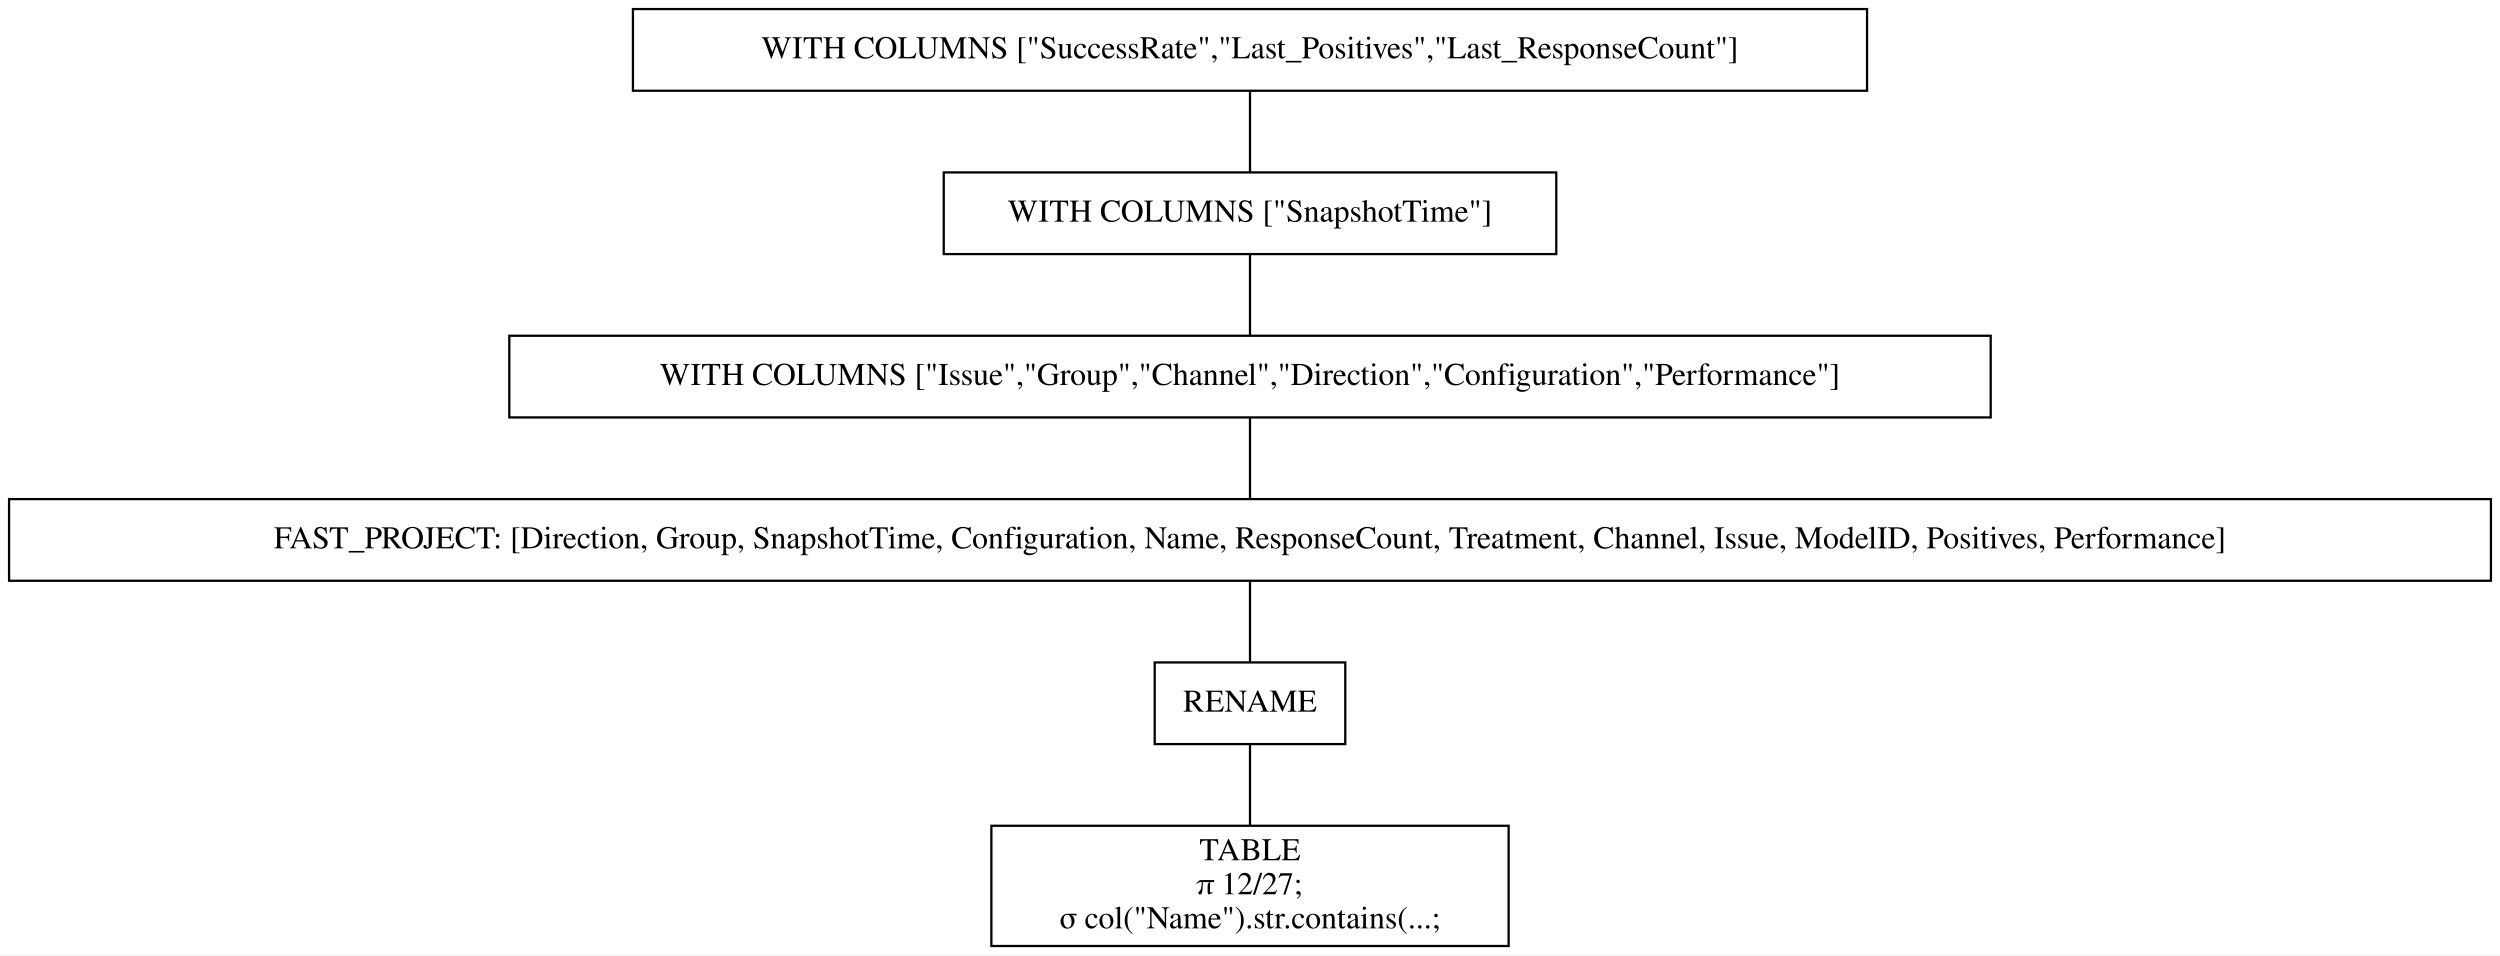
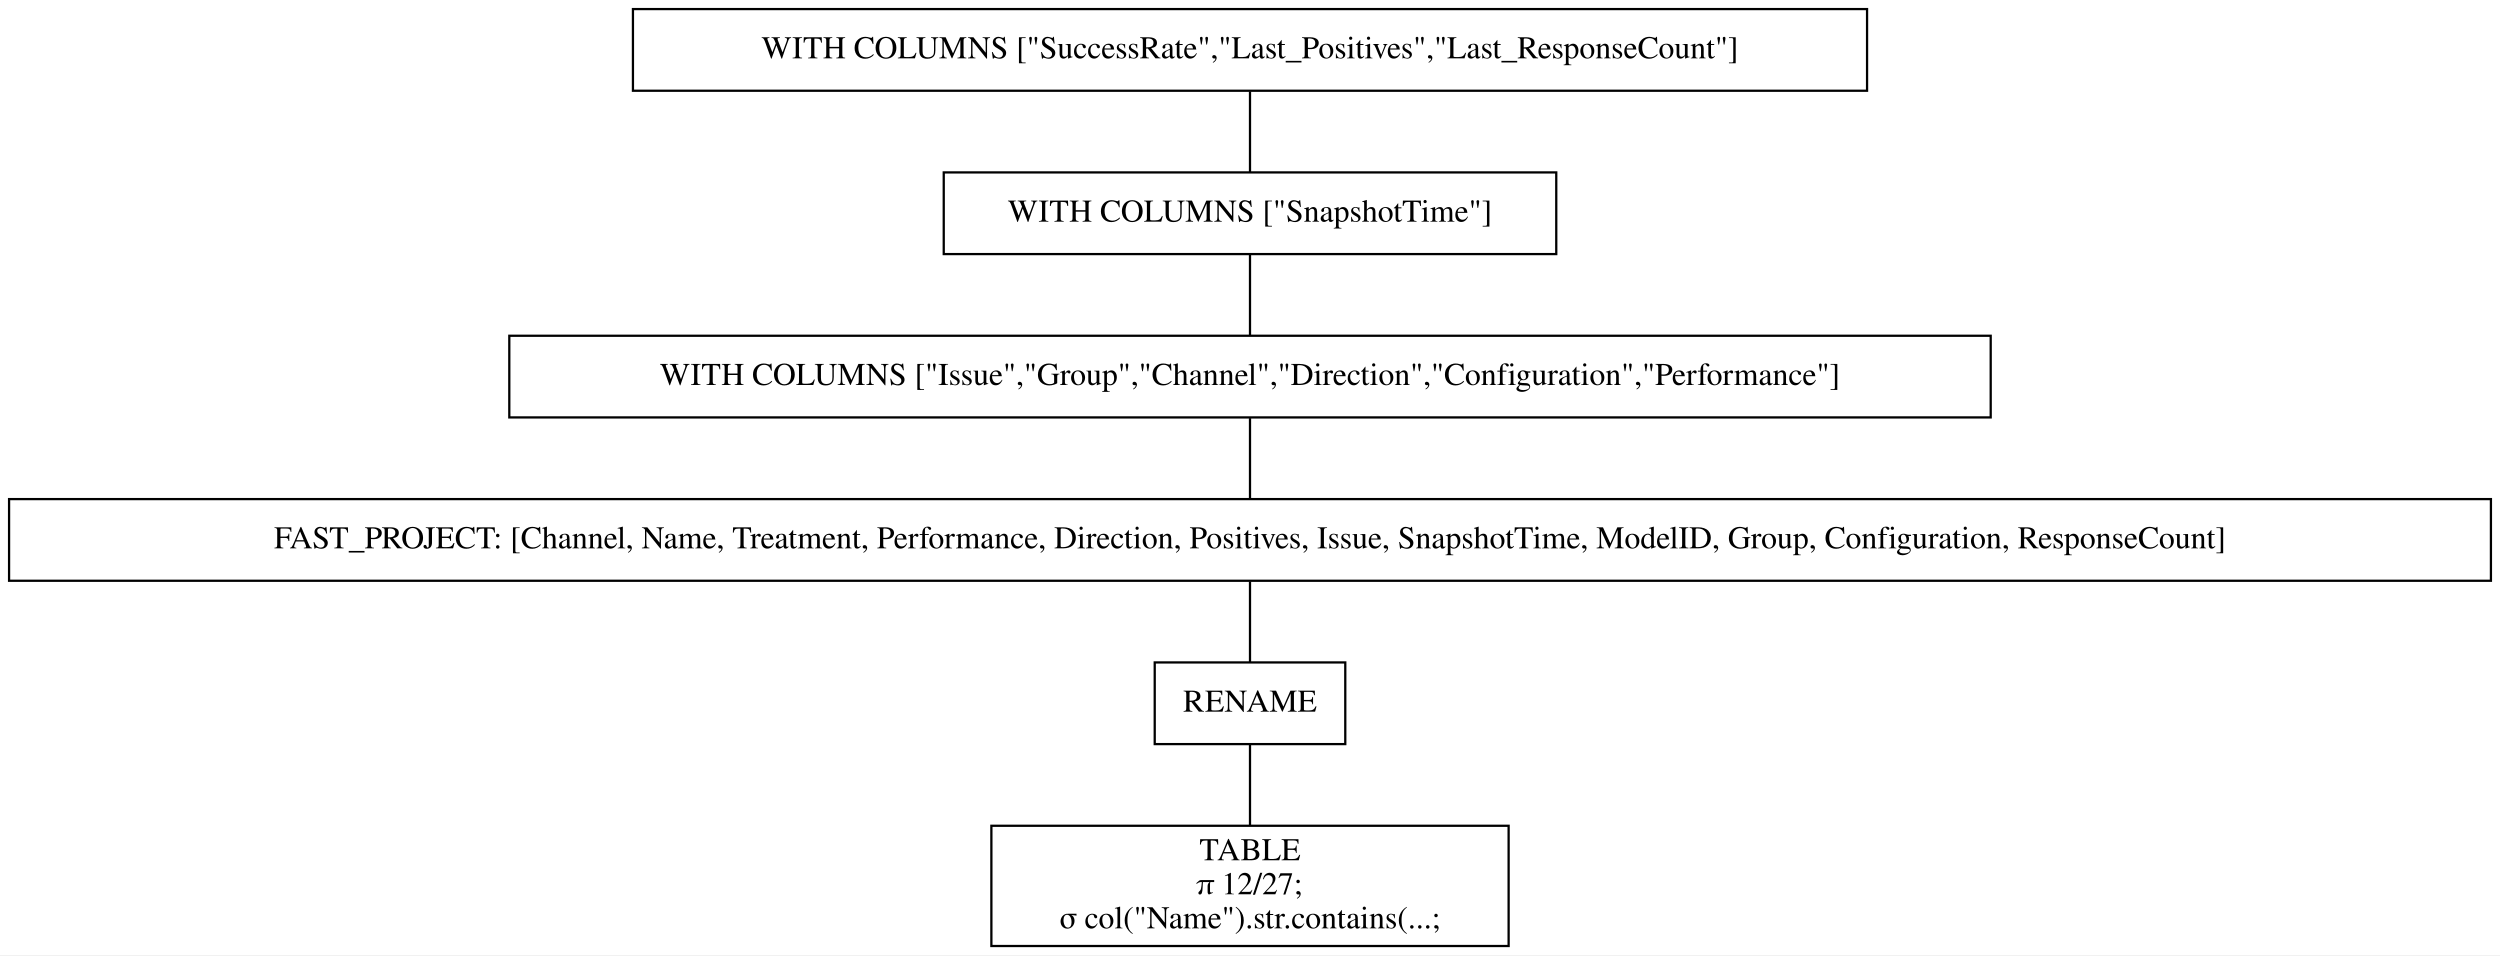
<svg xmlns="http://www.w3.org/2000/svg" width="1102pt" height="421pt" viewBox="0.00 0.00 1102.00 421.00">
  <g id="graph0" class="graph" transform="scale(1 1) rotate(0) translate(4 417)">
    <polygon fill="white" stroke="transparent" points="-4,4 -4,-417 1098,-417 1098,4 -4,4" />
    <g id="node1" class="node">
      <polygon fill="none" stroke="black" points="819,-413 275,-413 275,-377 819,-377 819,-413" />
      <text text-anchor="middle" x="547" y="-391.3" font-family="Times,serif" font-size="14.00">WITH COLUMNS ["SuccessRate","Last_Positives","Last_ResponseCount"]</text>
    </g>
    <g id="node2" class="node">
      <polygon fill="none" stroke="black" points="682,-341 412,-341 412,-305 682,-305 682,-341" />
      <text text-anchor="middle" x="547" y="-319.3" font-family="Times,serif" font-size="14.00">WITH COLUMNS ["SnapshotTime"]</text>
    </g>
    <g id="edge1" class="edge">
      <path fill="none" stroke="black" d="M547,-376.7C547,-365.85 547,-351.92 547,-341.1" />
    </g>
    <g id="node3" class="node">
      <polygon fill="none" stroke="black" points="873.5,-269 220.5,-269 220.5,-233 873.5,-233 873.5,-269" />
      <text text-anchor="middle" x="547" y="-247.3" font-family="Times,serif" font-size="14.00">WITH COLUMNS ["Issue","Group","Channel","Direction","Configuration","Performance"]</text>
    </g>
    <g id="edge2" class="edge">
      <path fill="none" stroke="black" d="M547,-304.7C547,-293.85 547,-279.92 547,-269.1" />
    </g>
    <g id="node4" class="node">
      <polygon fill="none" stroke="black" points="1094,-197 0,-197 0,-161 1094,-161 1094,-197" />
-       <text text-anchor="middle" x="547" y="-175.3" font-family="Times,serif" font-size="14.00">FAST_PROJECT: [Direction, Group, SnapshotTime, Configuration, Name, ResponseCount, Treatment, Channel, Issue, ModelID, Positives, Performance]</text>
+       <text text-anchor="middle" x="547" y="-175.3" font-family="Times,serif" font-size="14.00">FAST_PROJECT: [Channel, Name, Treatment, Performance, Direction, Positives, Issue, SnapshotTime, ModelID, Group, Configuration, ResponseCount]</text>
    </g>
    <g id="edge3" class="edge">
      <path fill="none" stroke="black" d="M547,-232.7C547,-221.85 547,-207.92 547,-197.1" />
    </g>
    <g id="node5" class="node">
      <polygon fill="none" stroke="black" points="589,-125 505,-125 505,-89 589,-89 589,-125" />
      <text text-anchor="middle" x="547" y="-103.3" font-family="Times,serif" font-size="14.00">RENAME</text>
    </g>
    <g id="edge4" class="edge">
      <path fill="none" stroke="black" d="M547,-160.7C547,-149.85 547,-135.92 547,-125.1" />
    </g>
    <g id="node6" class="node">
      <polygon fill="none" stroke="black" points="661,-53 433,-53 433,0 661,0 661,-53" />
      <text text-anchor="middle" x="547" y="-37.8" font-family="Times,serif" font-size="14.00">TABLE</text>
      <text text-anchor="middle" x="547" y="-22.8" font-family="Times,serif" font-size="14.00">π 12/27;</text>
      <text text-anchor="middle" x="547" y="-7.8" font-family="Times,serif" font-size="14.00">σ col("Name").str.contains(...;</text>
    </g>
    <g id="edge5" class="edge">
      <path fill="none" stroke="black" d="M547,-88.97C547,-78.51 547,-64.9 547,-53.16" />
    </g>
  </g>
</svg>
